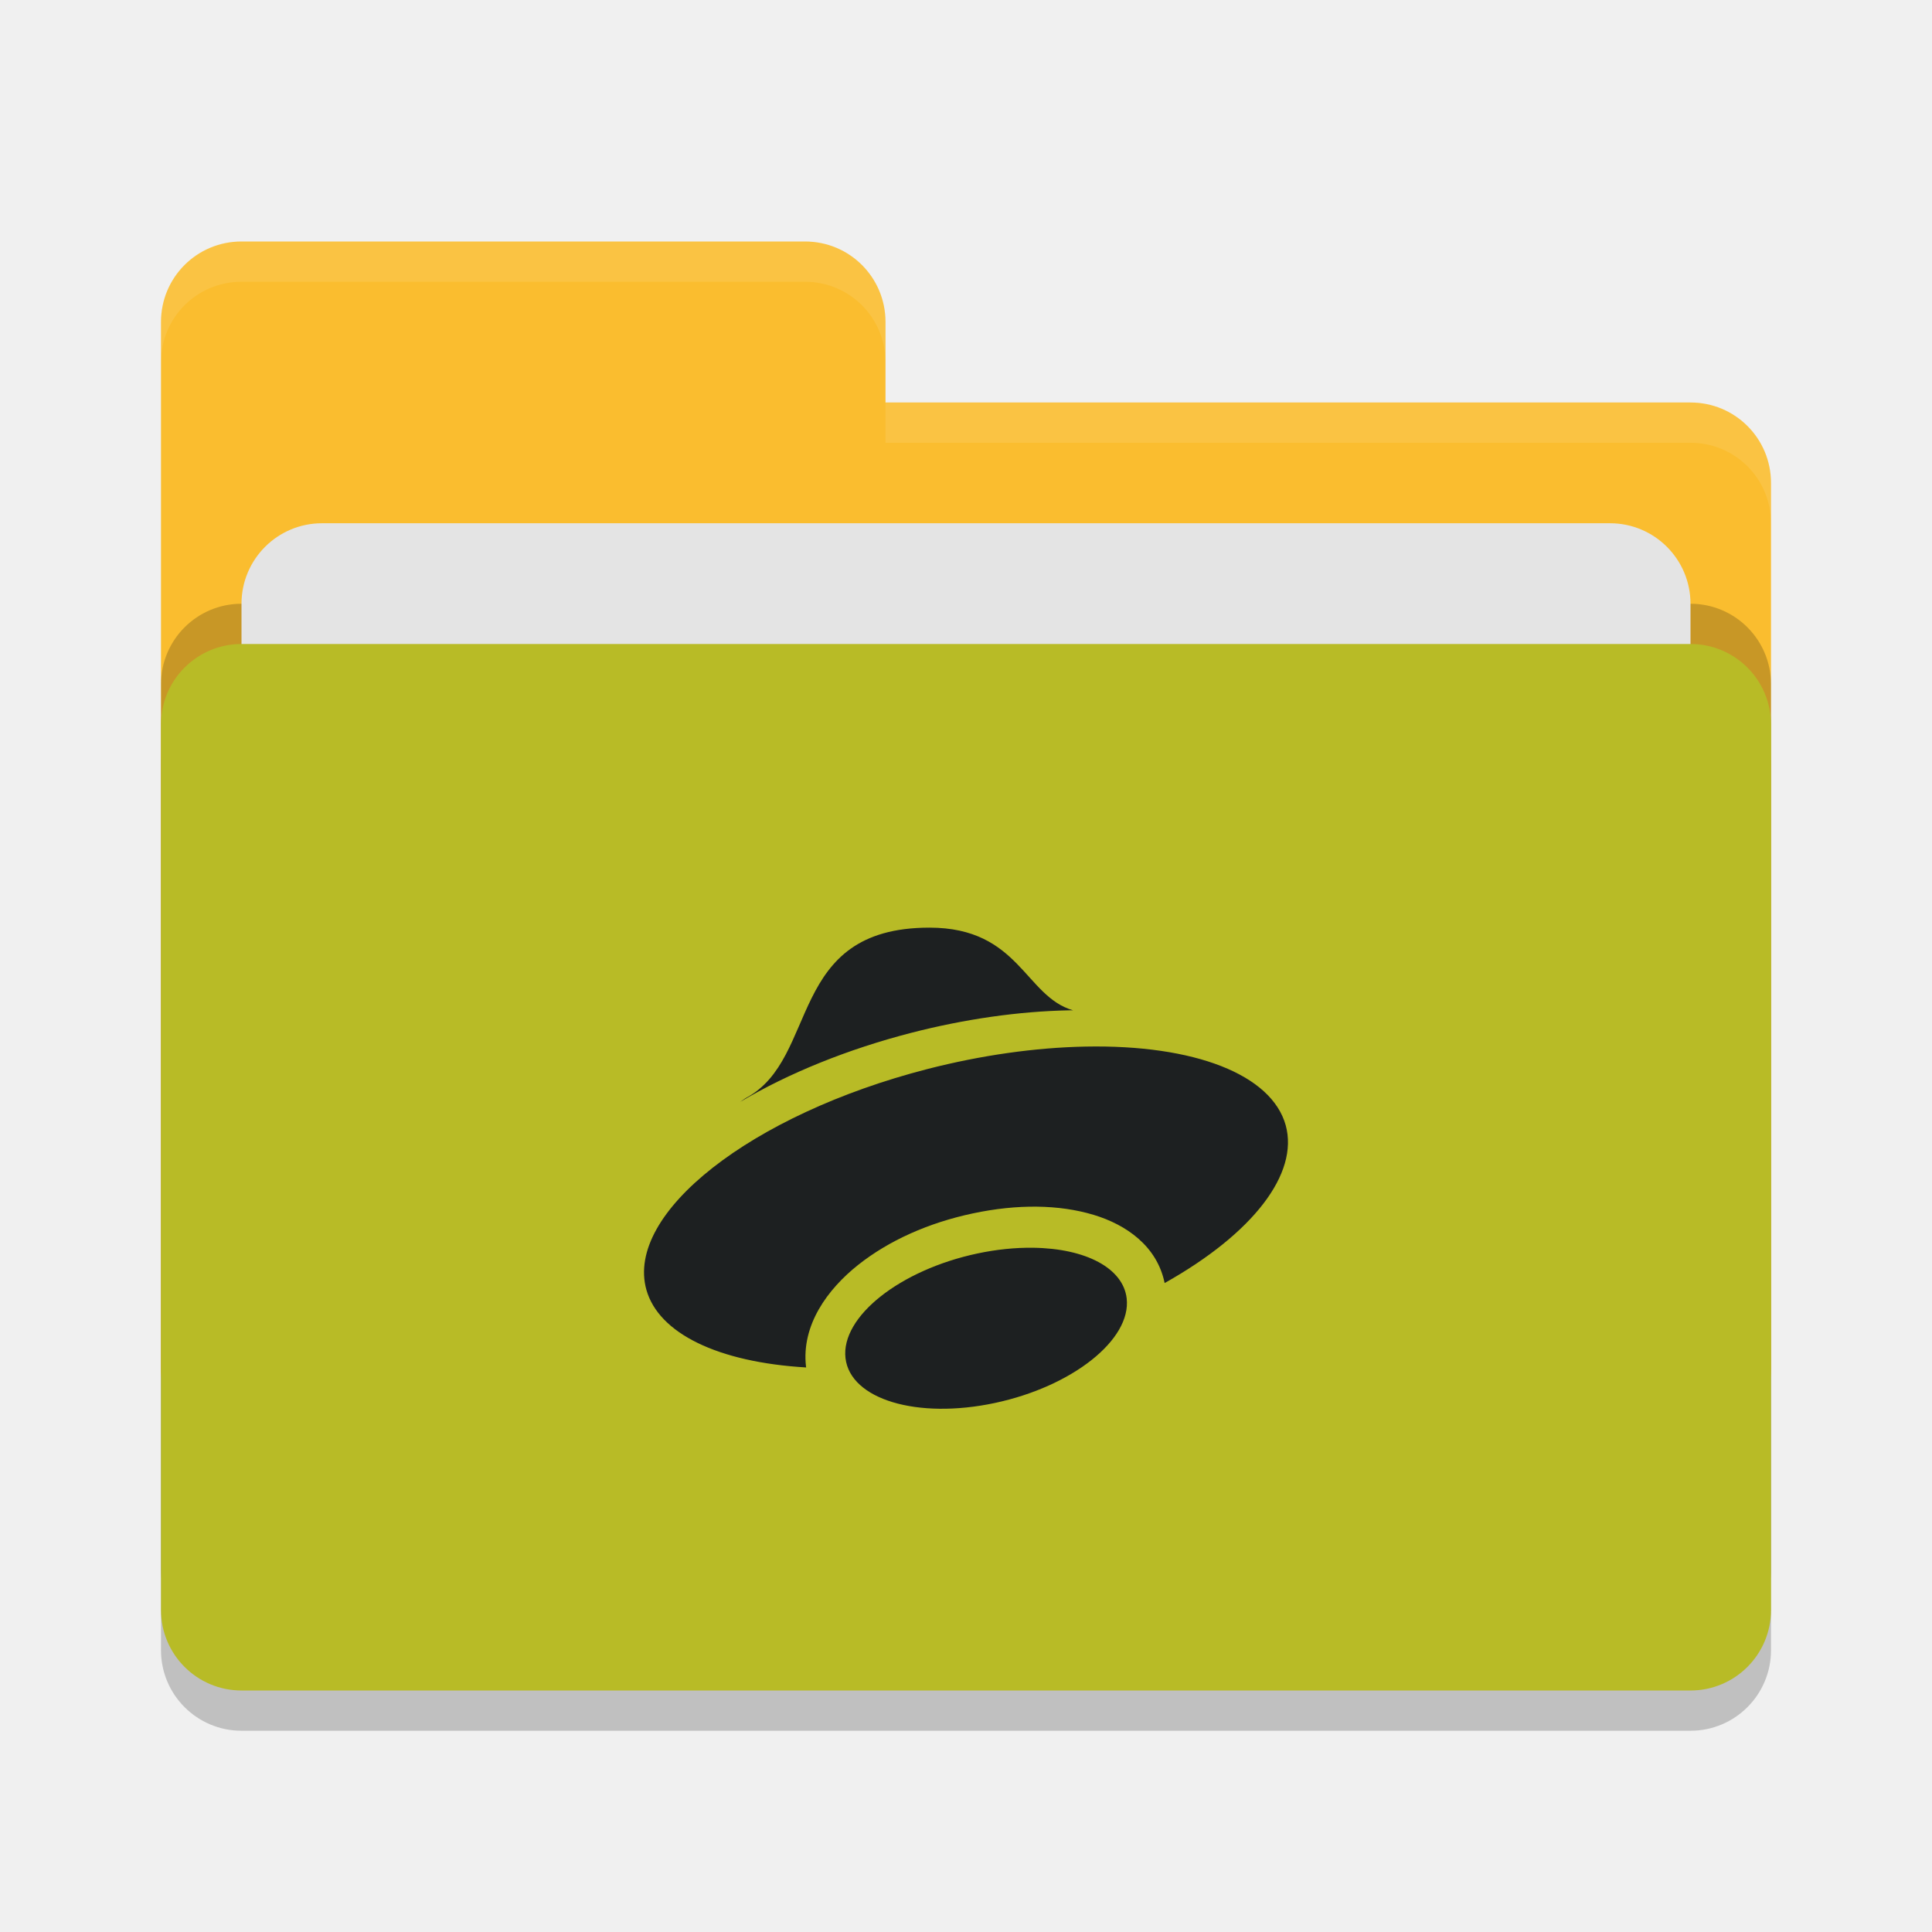
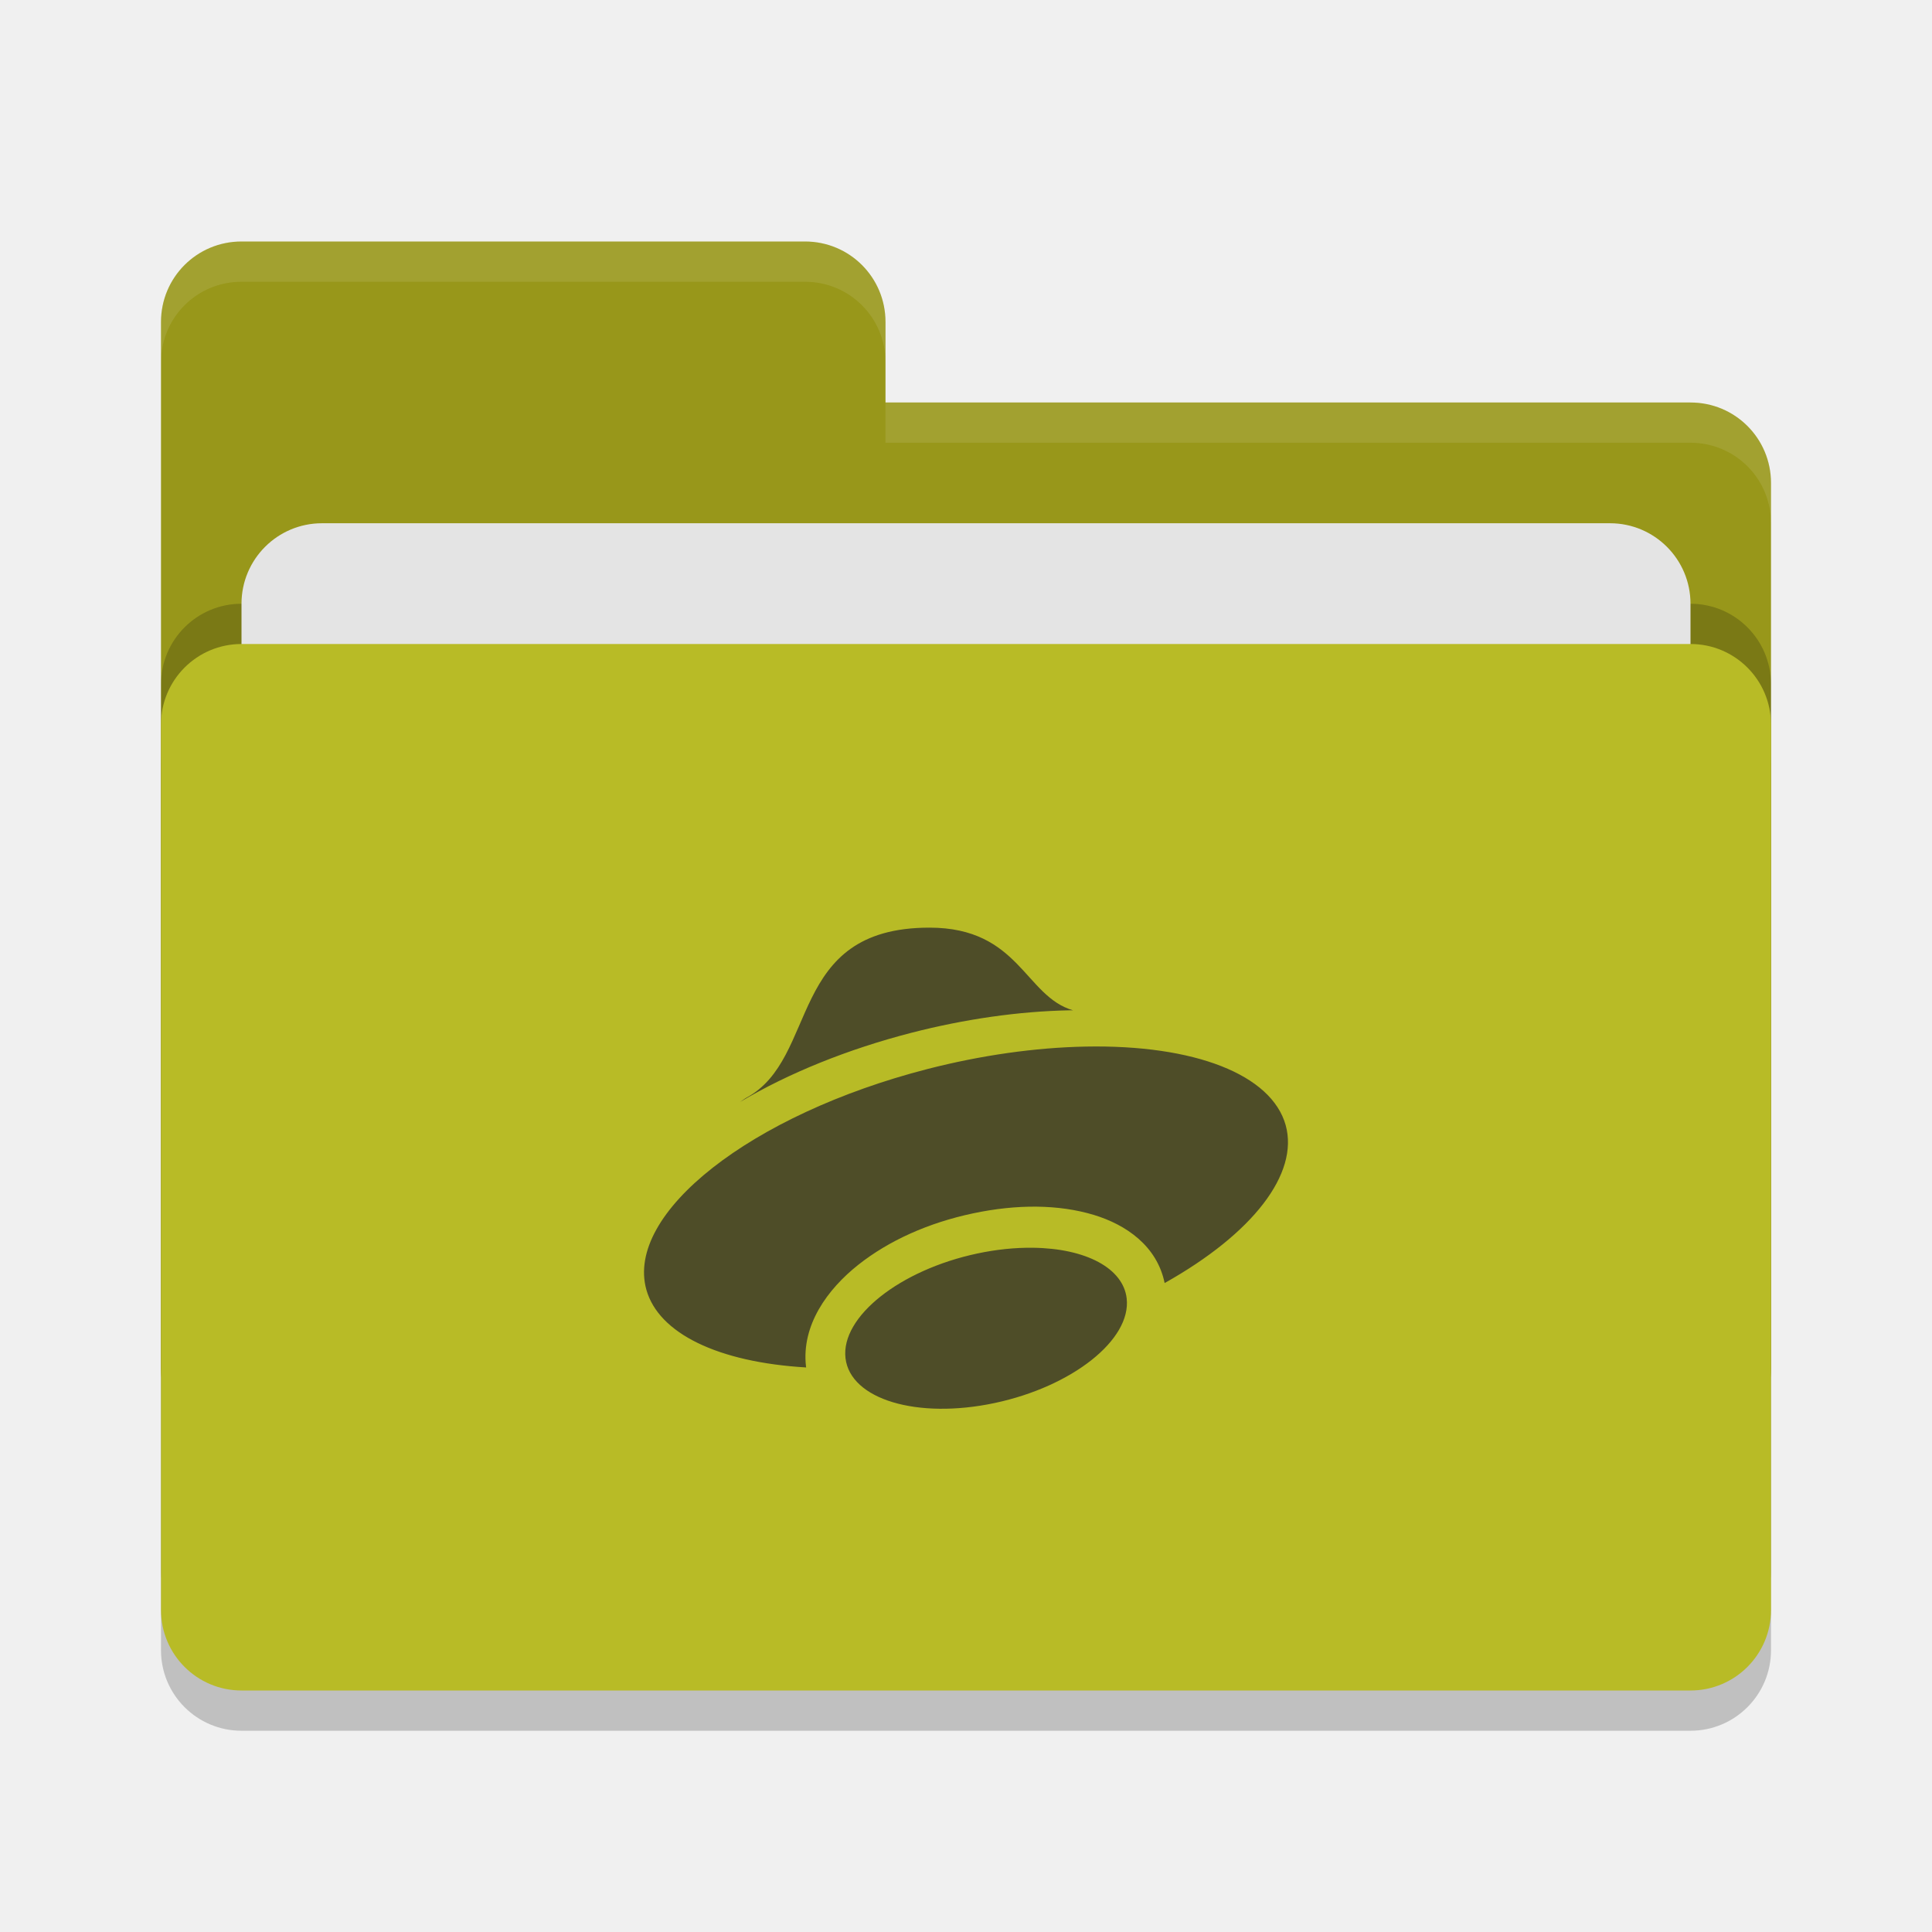
<svg xmlns="http://www.w3.org/2000/svg" width="48" height="48" version="1">
  <rect style="opacity:0.2" width="40" height="26" x="4" y="17" rx="2" ry="2" />
-   <path style="fill:#fabd2f" d="M 4,34 C 4,35.108 4.892,36 6,36 H 42 C 43.108,36 44,35.108 44,34 V 12 C 44,10.892 43.108,10 42,10 H 22 V 8 C 22,6.892 21.108,6 20,6 H 6 C 4.892,6 4,6.892 4,8" />
+   <path style="fill:#98971a" d="M 4,34 C 4,35.108 4.892,36 6,36 H 42 C 43.108,36 44,35.108 44,34 V 12 C 44,10.892 43.108,10 42,10 H 22 V 8 C 22,6.892 21.108,6 20,6 H 6 C 4.892,6 4,6.892 4,8" />
  <rect style="opacity:0.2" width="40" height="26" x="4" y="15" rx="2" ry="2" />
  <rect style="fill:#e4e4e4" width="36" height="16" x="6" y="13" rx="2" ry="2" />
  <rect style="fill:#b8bb26" width="40" height="26" x="4" y="16" rx="2" ry="2" />
  <path style="opacity:0.1;fill:#ffffff" d="M 6,6 C 4.892,6 4,6.892 4,8 V 9 C 4,7.892 4.892,7 6,7 H 20 C 21.108,7 22,7.892 22,9 V 8 C 22,6.892 21.108,6 20,6 Z M 22,10 V 11 H 42 C 43.108,11 44,11.892 44,13 V 12 C 44,10.892 43.108,10 42,10 Z" />
-   <path style="fill:#1d2021" d="M 23.092,23.047 C 19.536,23.047 20.363,26.295 18.543,27.273 18.48,27.309 18.445,27.342 18.389,27.377 19.589,26.662 21.069,26.065 22.641,25.66 23.972,25.317 25.321,25.125 26.566,25.101 26.598,25.101 26.63,25.101 26.662,25.101 25.462,24.76 25.33,23.047 23.092,23.047 Z M 26.967,26.002 C 25.722,26.026 24.372,26.218 23.041,26.56 18.655,27.689 15.528,30.144 16.059,32.043 16.364,33.128 17.836,33.844 20.029,33.974 20.028,33.966 20.026,33.959 20.025,33.951 19.907,32.924 20.558,32.031 21.322,31.425 22.086,30.82 23.068,30.38 24.172,30.146 25.275,29.912 26.308,29.923 27.172,30.183 27.984,30.428 28.748,30.961 28.935,31.877 31.134,30.644 32.274,29.158 31.943,27.957 31.593,26.699 29.685,25.949 26.967,26.002 Z M 25.662,31 A 1.859,3.577 76.001 0 0 24.285,31.142 1.859,3.577 76.001 0 0 21.006,33.742 1.859,3.577 76.001 0 0 24.715,34.857 1.859,3.577 76.001 0 0 27.992,32.258 1.859,3.577 76.001 0 0 25.662,31 Z" />
+   <path style="fill:#4e4d28" d="M 23.092,23.047 C 19.536,23.047 20.363,26.295 18.543,27.273 18.48,27.309 18.445,27.342 18.389,27.377 19.589,26.662 21.069,26.065 22.641,25.66 23.972,25.317 25.321,25.125 26.566,25.101 26.598,25.101 26.63,25.101 26.662,25.101 25.462,24.76 25.33,23.047 23.092,23.047 Z M 26.967,26.002 C 25.722,26.026 24.372,26.218 23.041,26.56 18.655,27.689 15.528,30.144 16.059,32.043 16.364,33.128 17.836,33.844 20.029,33.974 20.028,33.966 20.026,33.959 20.025,33.951 19.907,32.924 20.558,32.031 21.322,31.425 22.086,30.82 23.068,30.38 24.172,30.146 25.275,29.912 26.308,29.923 27.172,30.183 27.984,30.428 28.748,30.961 28.935,31.877 31.134,30.644 32.274,29.158 31.943,27.957 31.593,26.699 29.685,25.949 26.967,26.002 Z M 25.662,31 A 1.859,3.577 76.001 0 0 24.285,31.142 1.859,3.577 76.001 0 0 21.006,33.742 1.859,3.577 76.001 0 0 24.715,34.857 1.859,3.577 76.001 0 0 27.992,32.258 1.859,3.577 76.001 0 0 25.662,31 Z" />
</svg>
